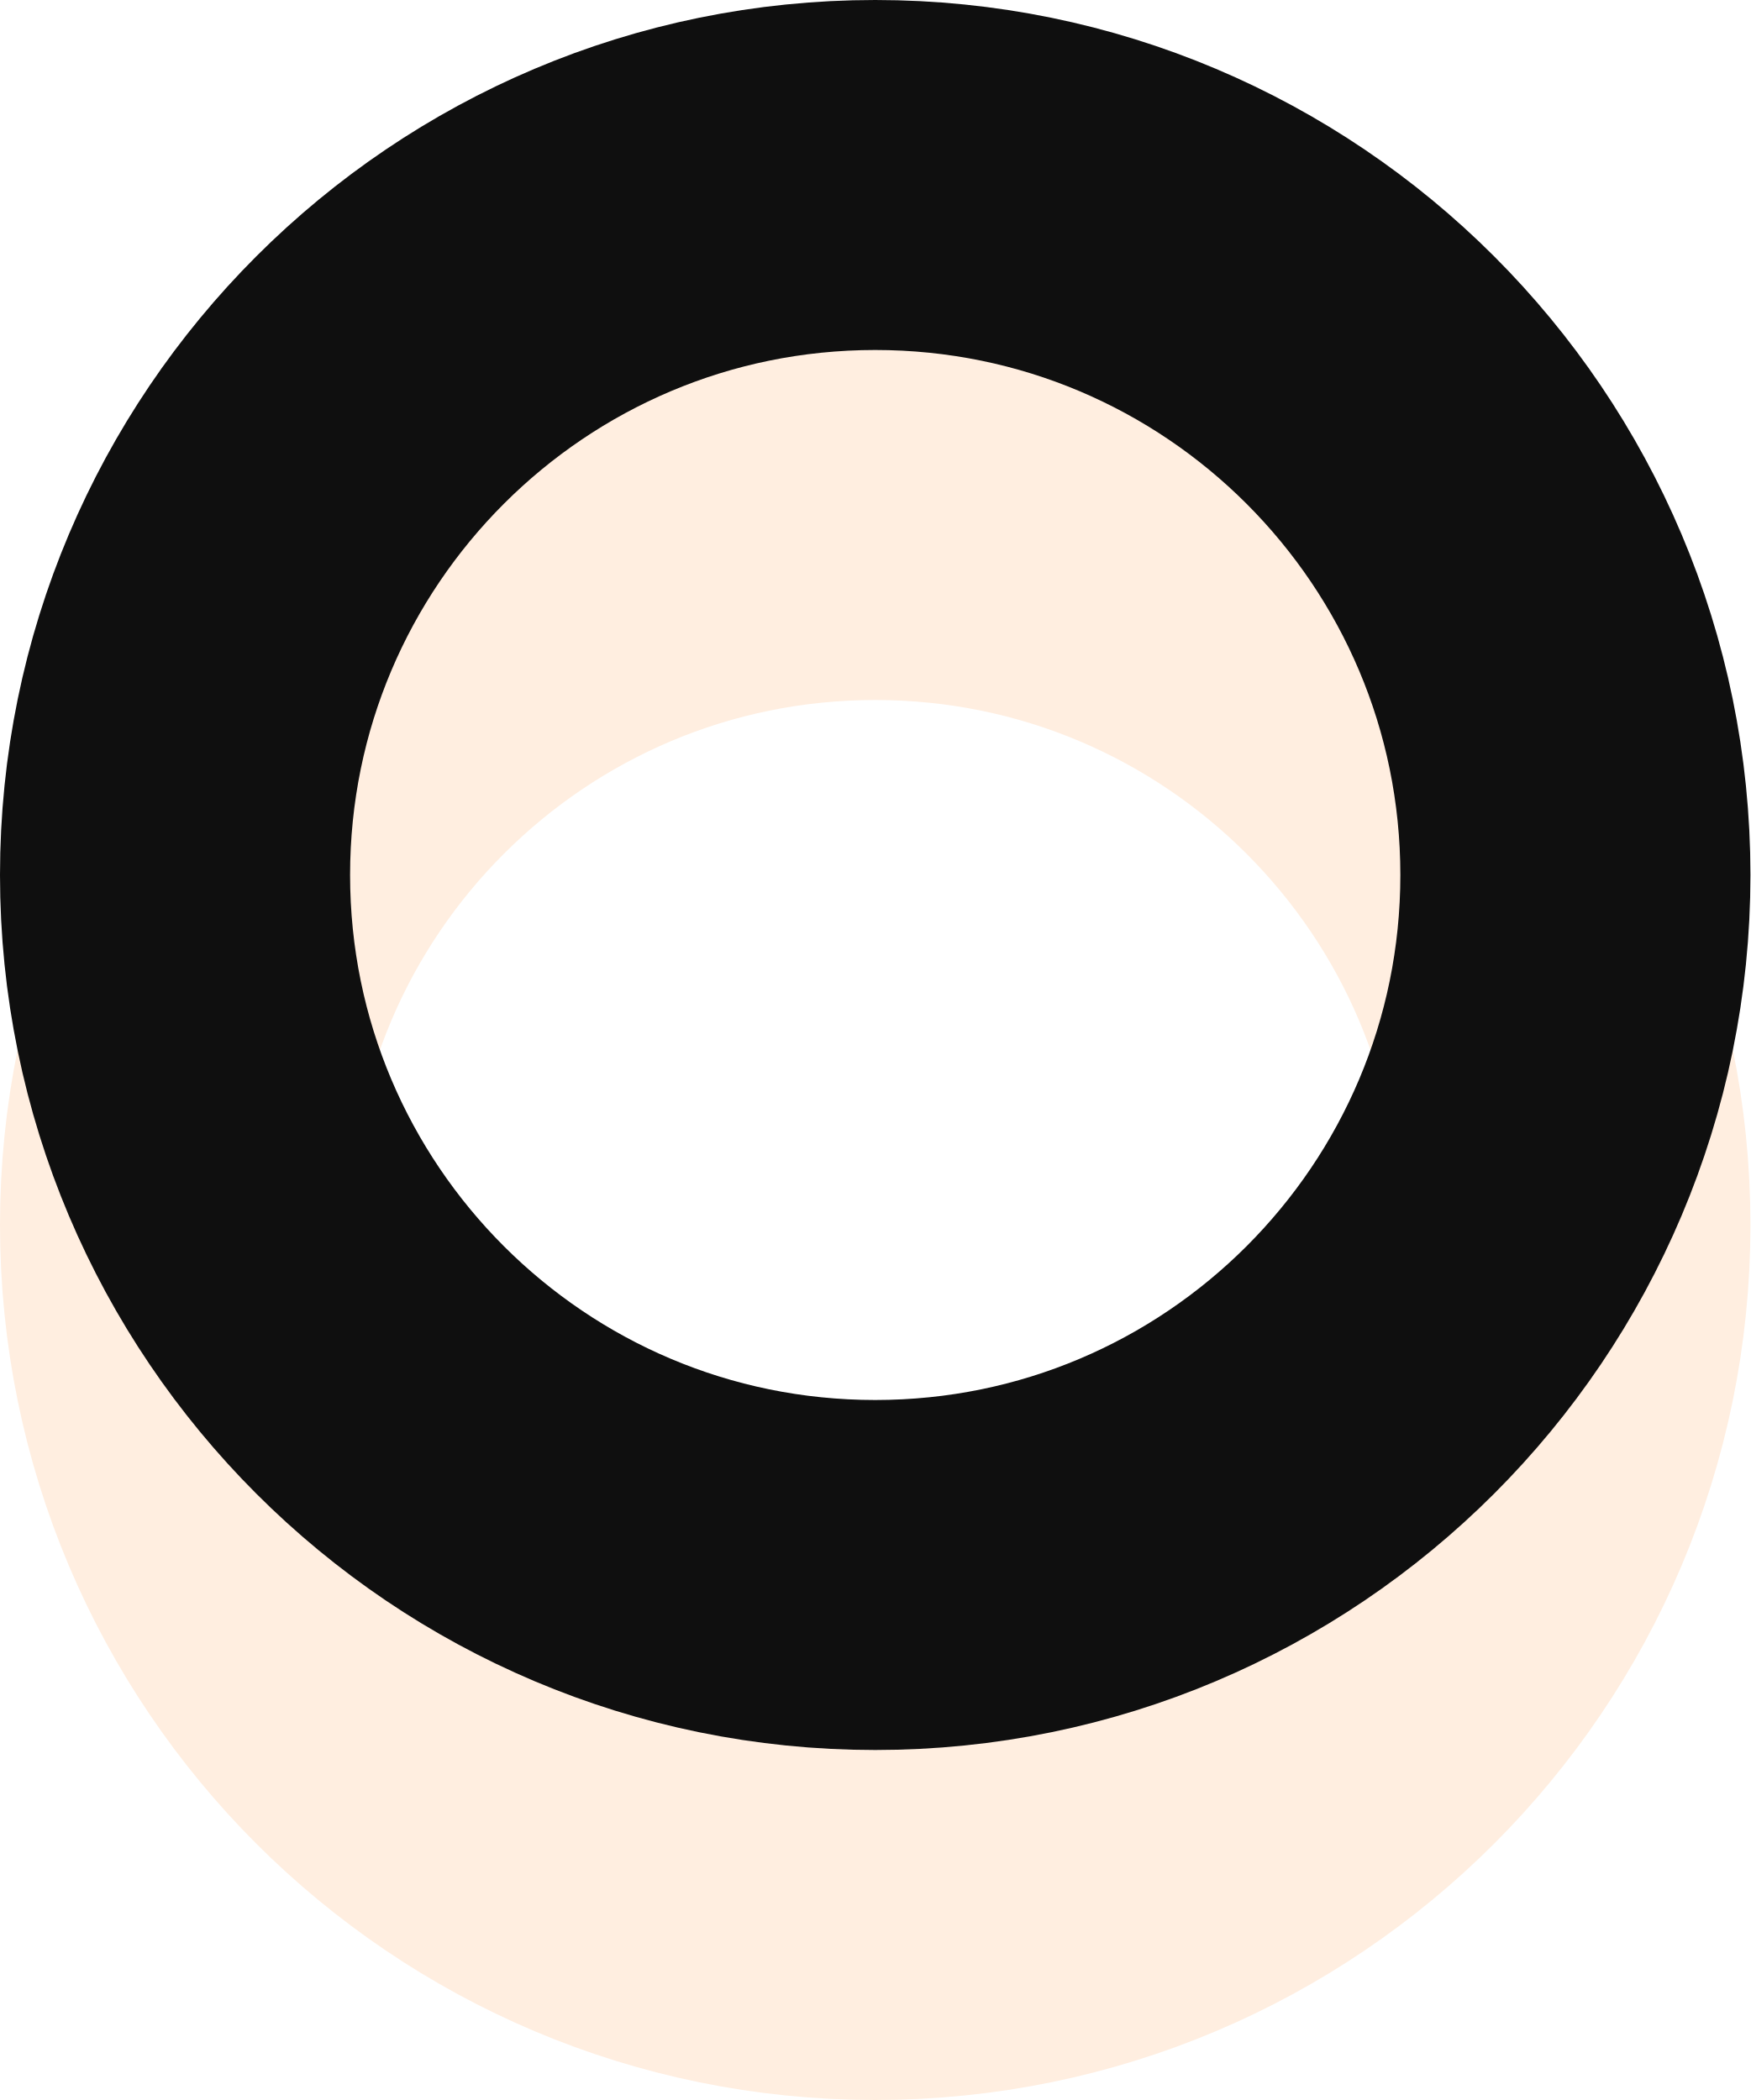
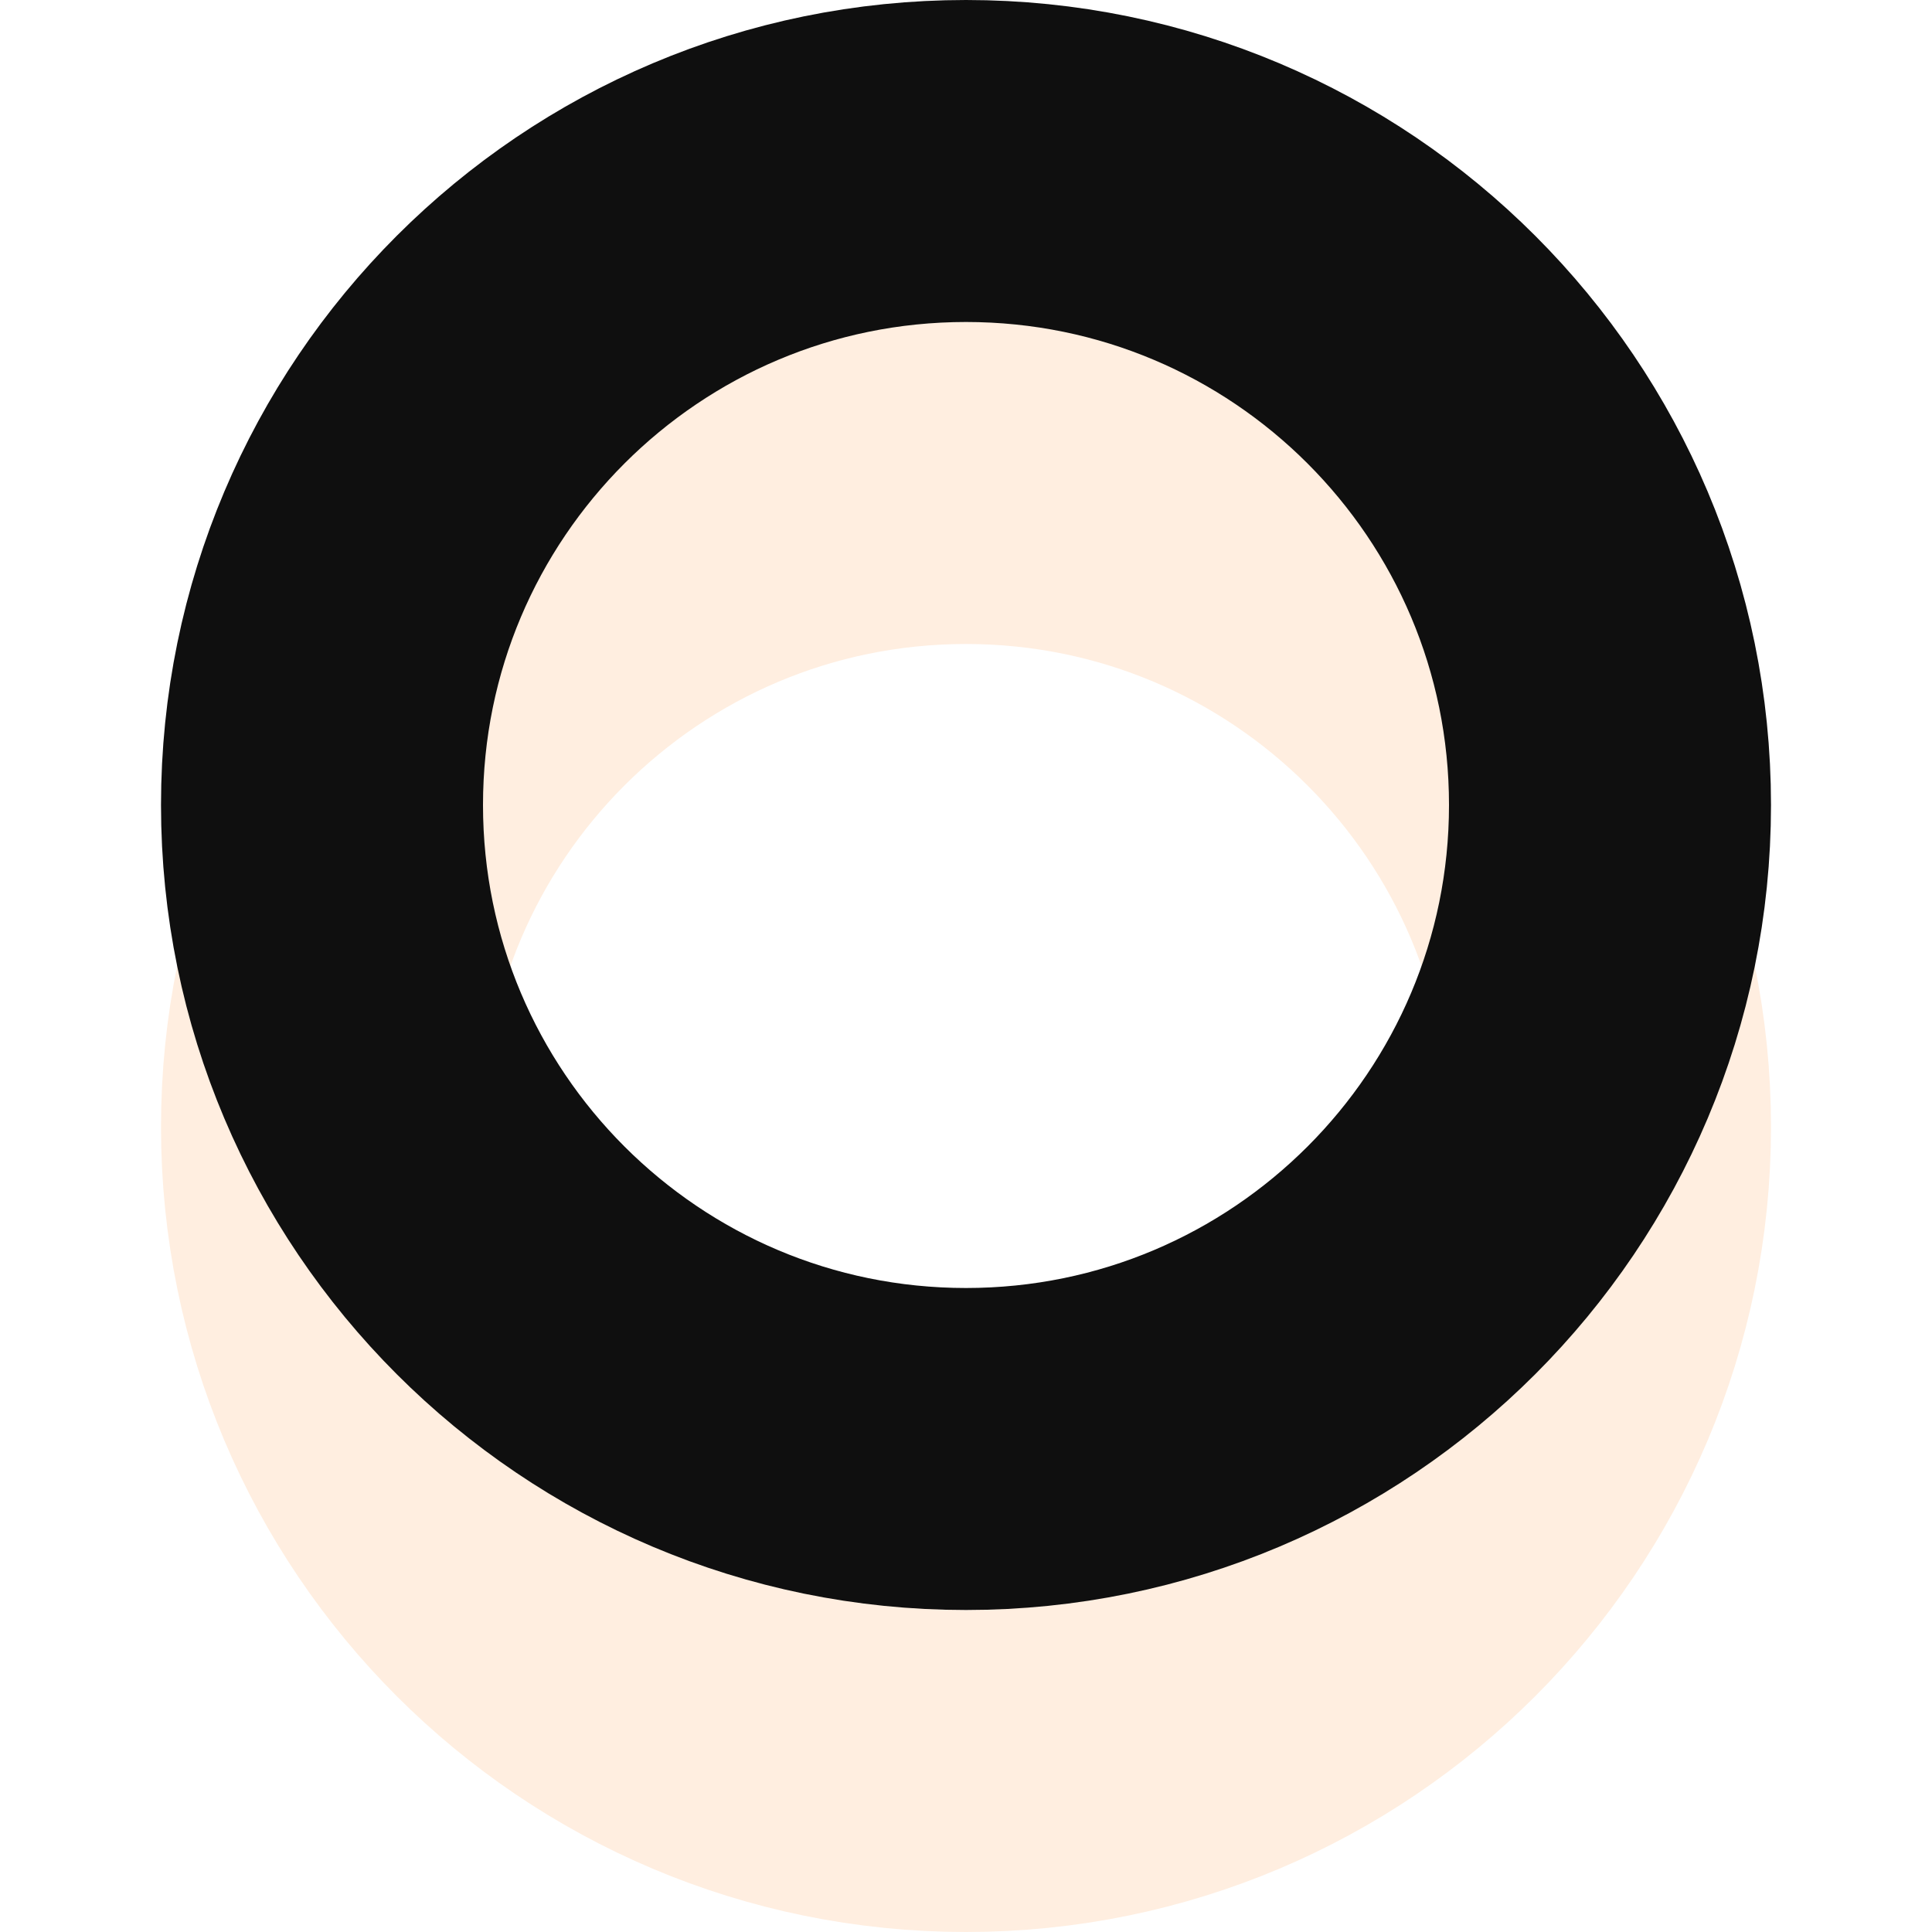
- <svg xmlns="http://www.w3.org/2000/svg" height="72" width="60">
-   <circle cx="30" cy="42" fill="none" r="24" stroke="#FFEEE0" stroke-width="12" />
-   <circle cx="30" cy="30" fill="none" r="24" stroke="#0F0F0F" stroke-width="12" />
+ <svg xmlns="http://www.w3.org/2000/svg" height="72" width="72">
+   <circle cx="36" cy="42" fill="none" r="24" stroke="#FFEEE0" stroke-width="12" />
+   <circle cx="36" cy="30" fill="none" r="24" stroke="#0F0F0F" stroke-width="12" />
</svg>
